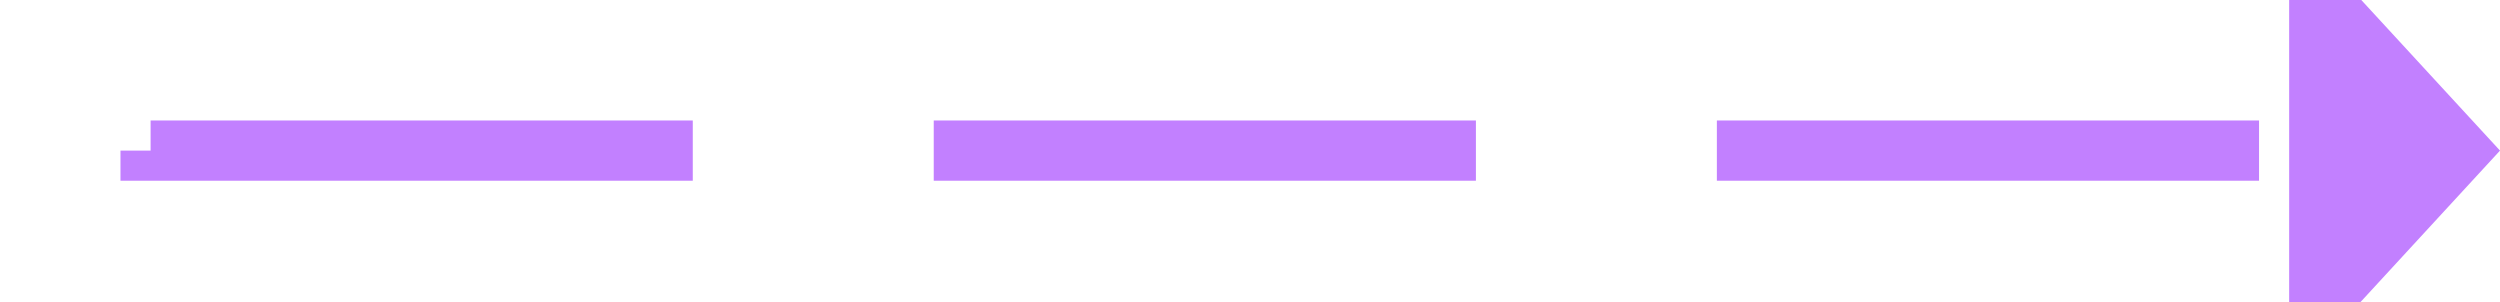
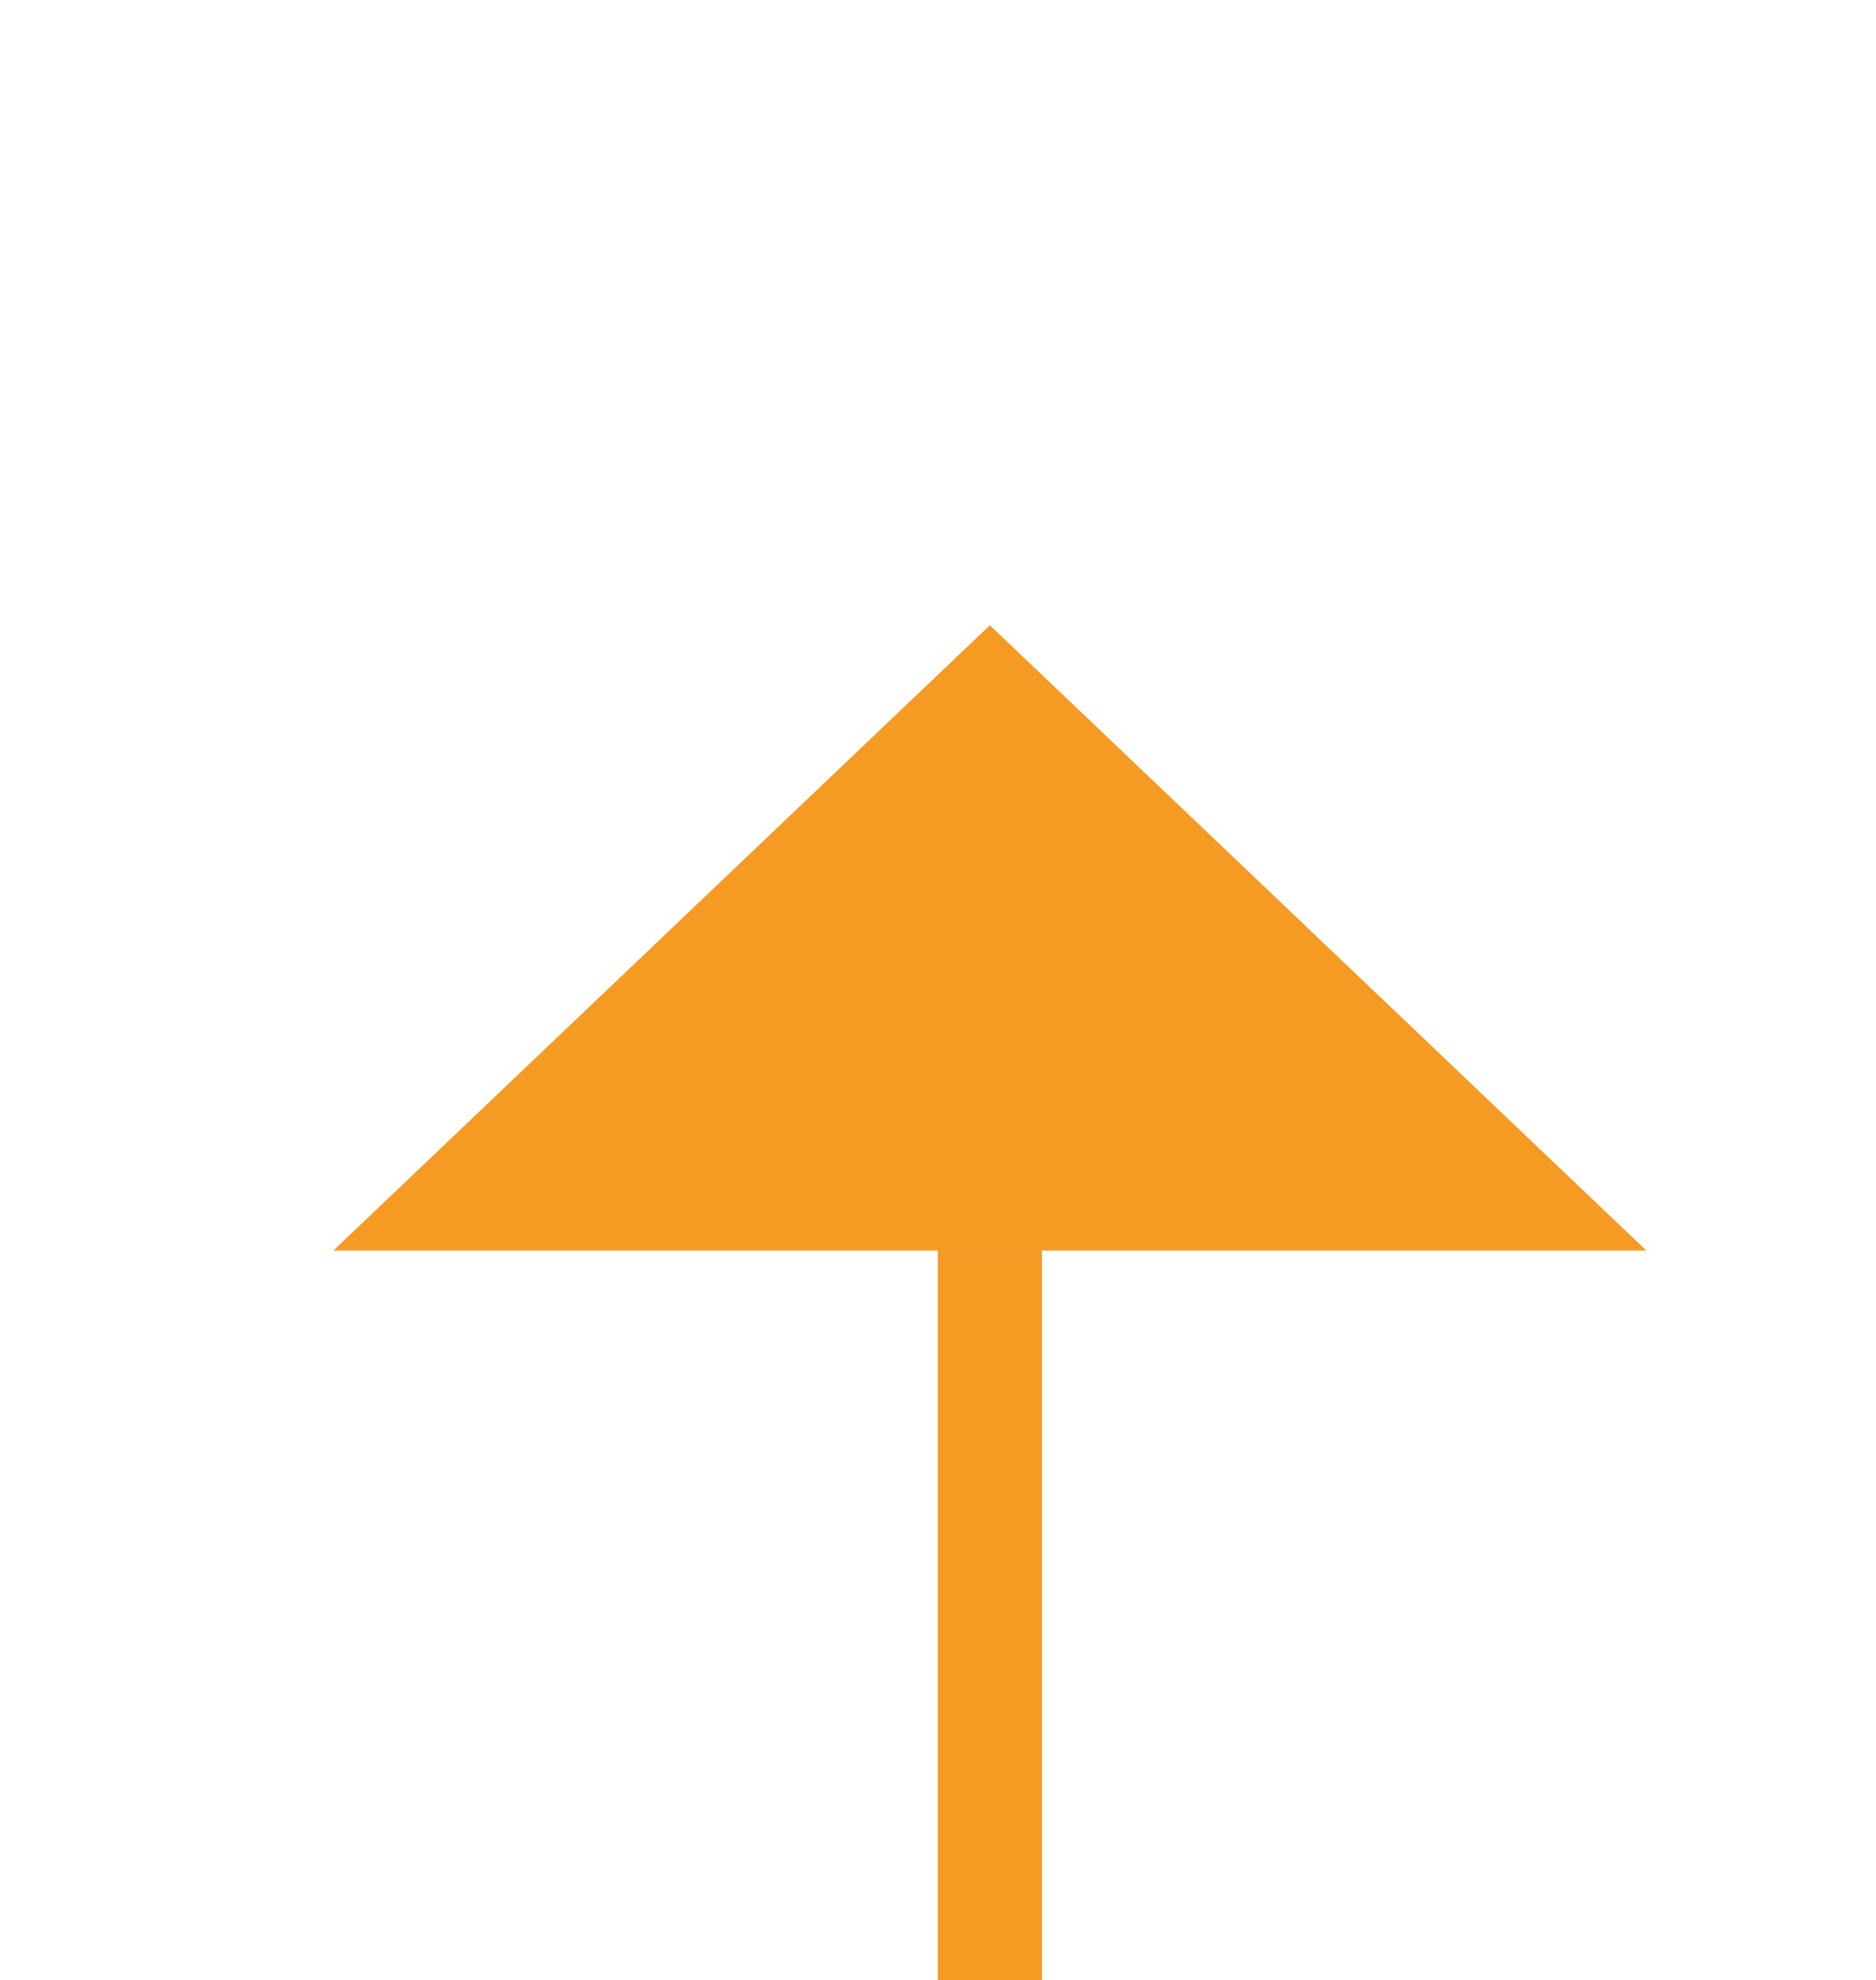
- <svg xmlns="http://www.w3.org/2000/svg" version="1.1" width="83px" height="10px" preserveAspectRatio="xMinYMid meet" viewBox="4367 794  83 8">
-   <path d="M 4294 694  L 4372 694  L 4372 798  L 4444 798  " stroke-width="2" stroke-dasharray="18,8" stroke="#c280ff" fill="none" />
-   <path d="M 4443 805.6  L 4450 798  L 4443 790.4  L 4443 805.6  Z " fill-rule="nonzero" fill="#c280ff" stroke="none" />
+ <svg xmlns="http://www.w3.org/2000/svg" version="1.1" width="18px" height="19px" preserveAspectRatio="xMidYMin meet" viewBox="4212 727  16 19">
+   <path d="M 3680 766.5  L 4220.5 766.5  L 4220.5 738  " stroke-width="1" stroke-dasharray="9,4" stroke="#f59a23" fill="none" />
+   <path d="M 4226.8 739  L 4220.5 733  L 4214.2 739  L 4226.8 739  Z " fill-rule="nonzero" fill="#f59a23" stroke="none" />
</svg>
